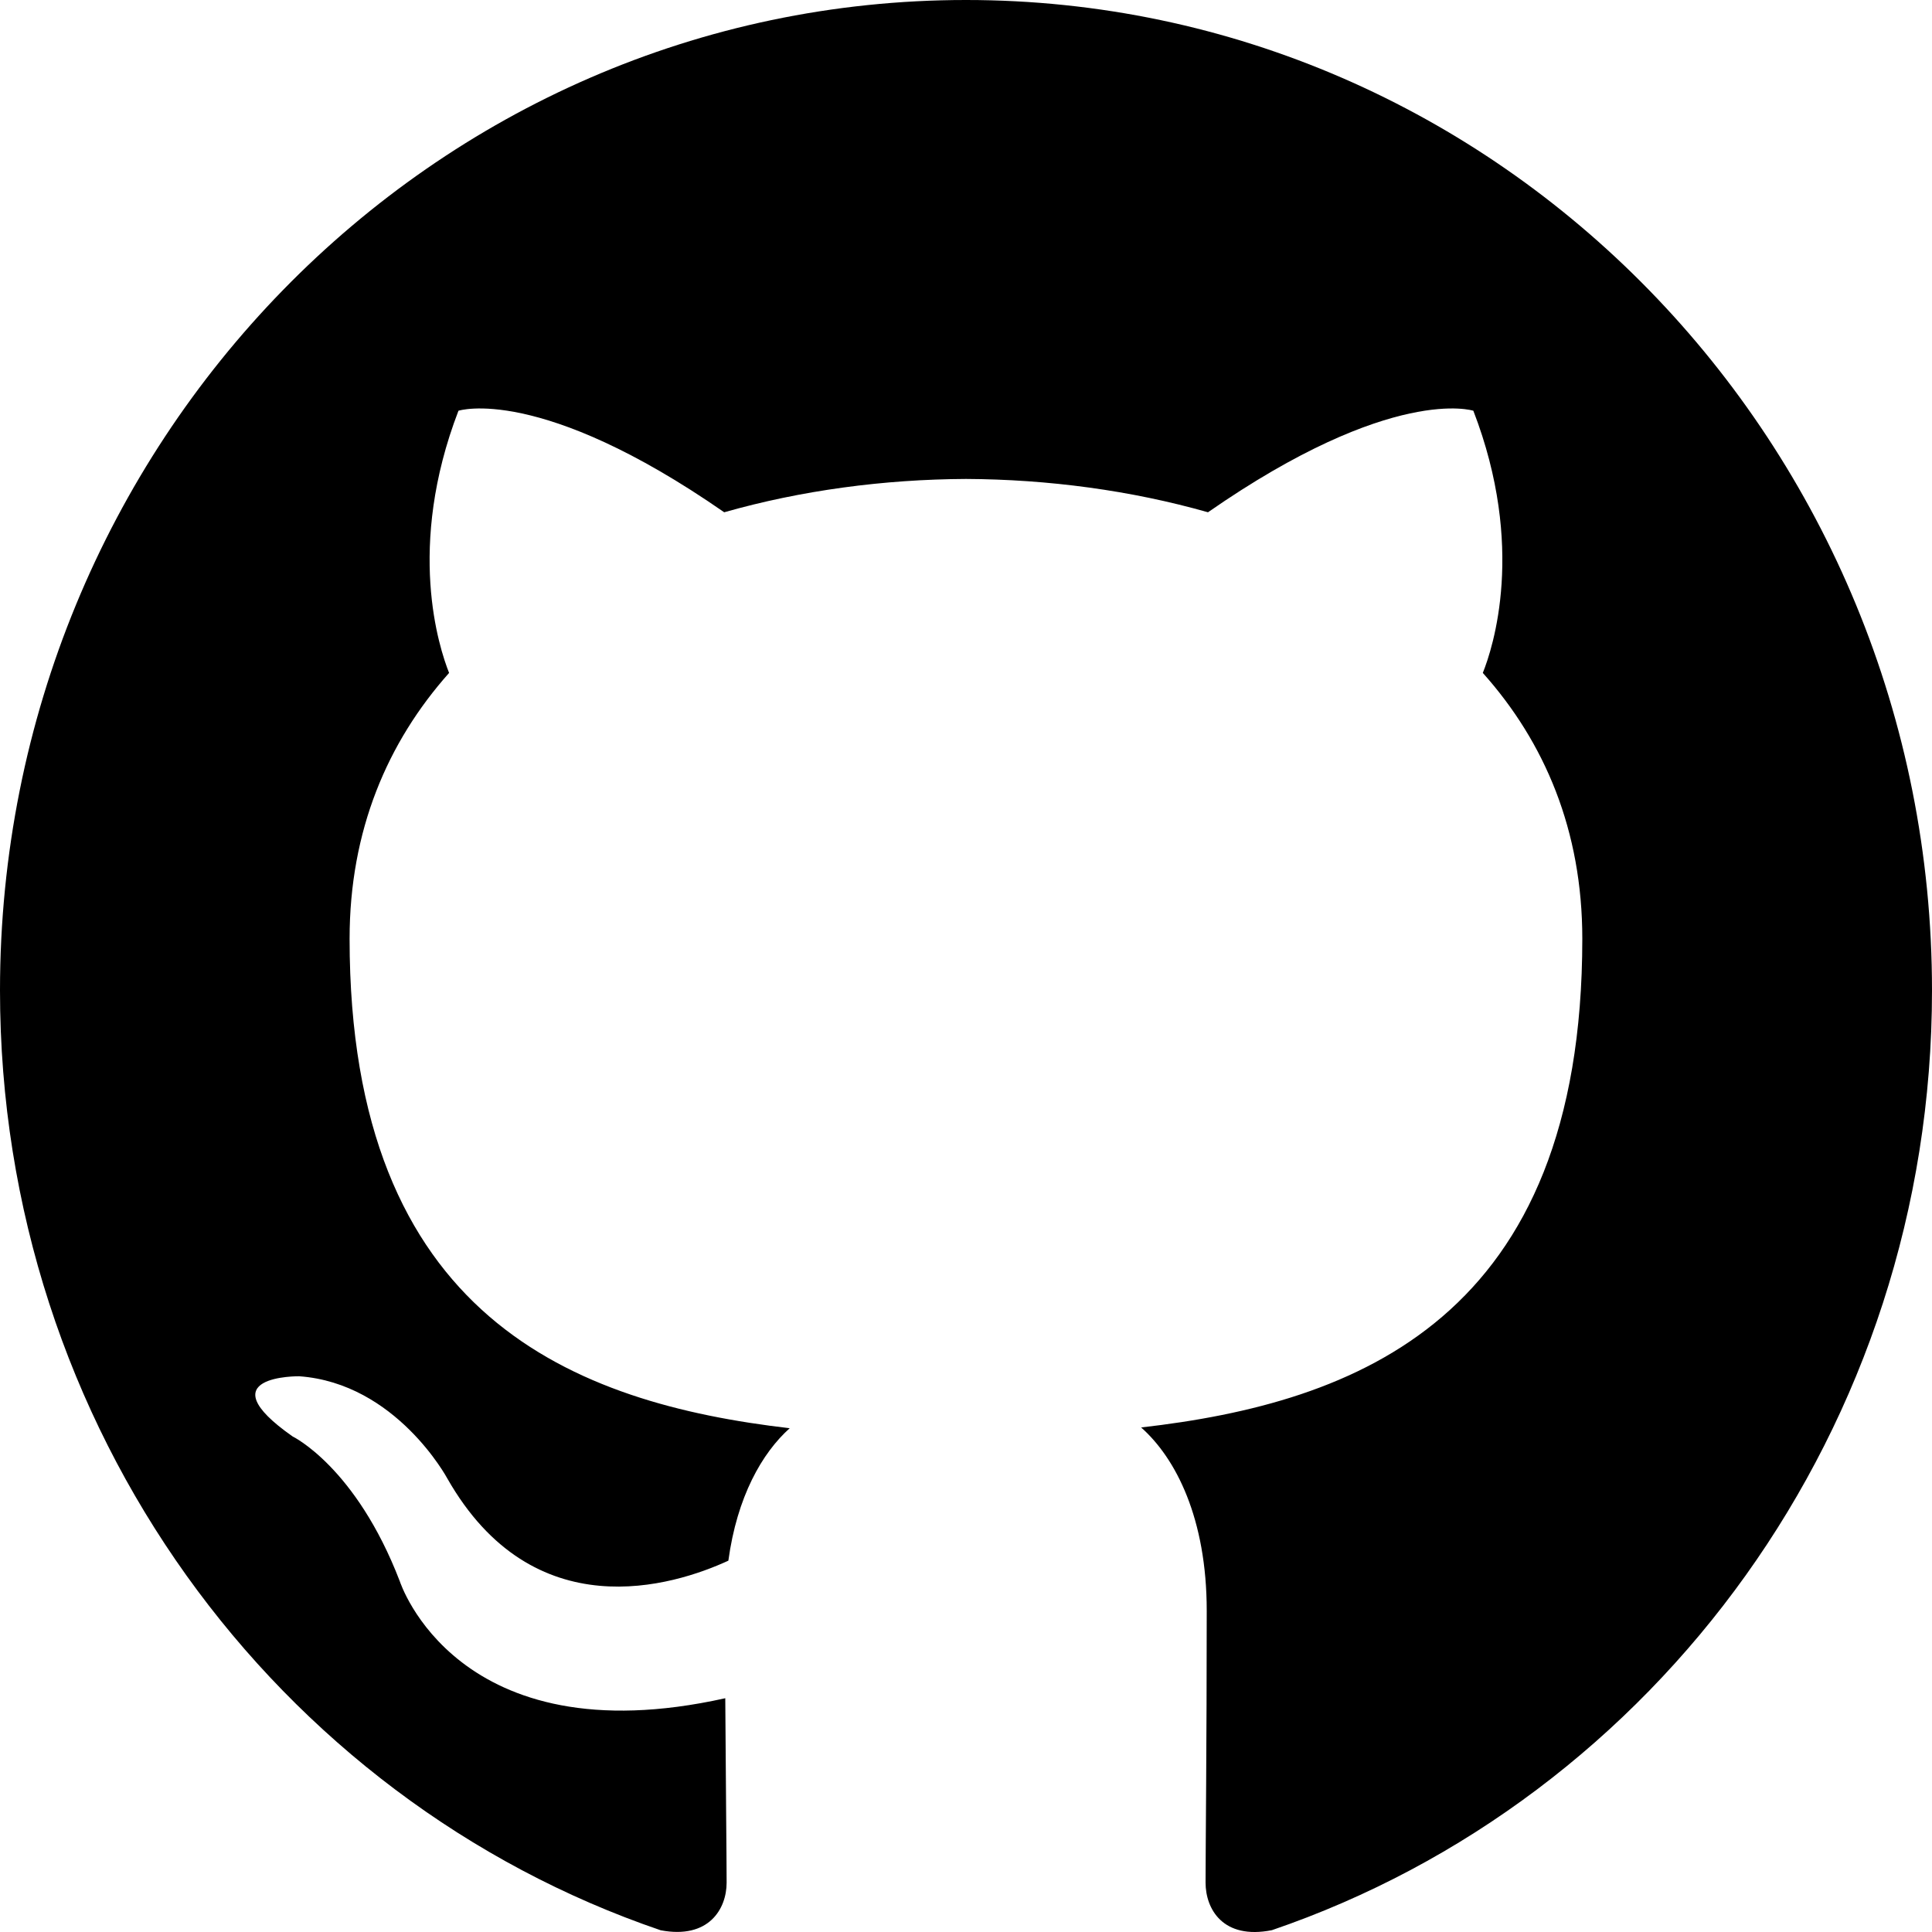
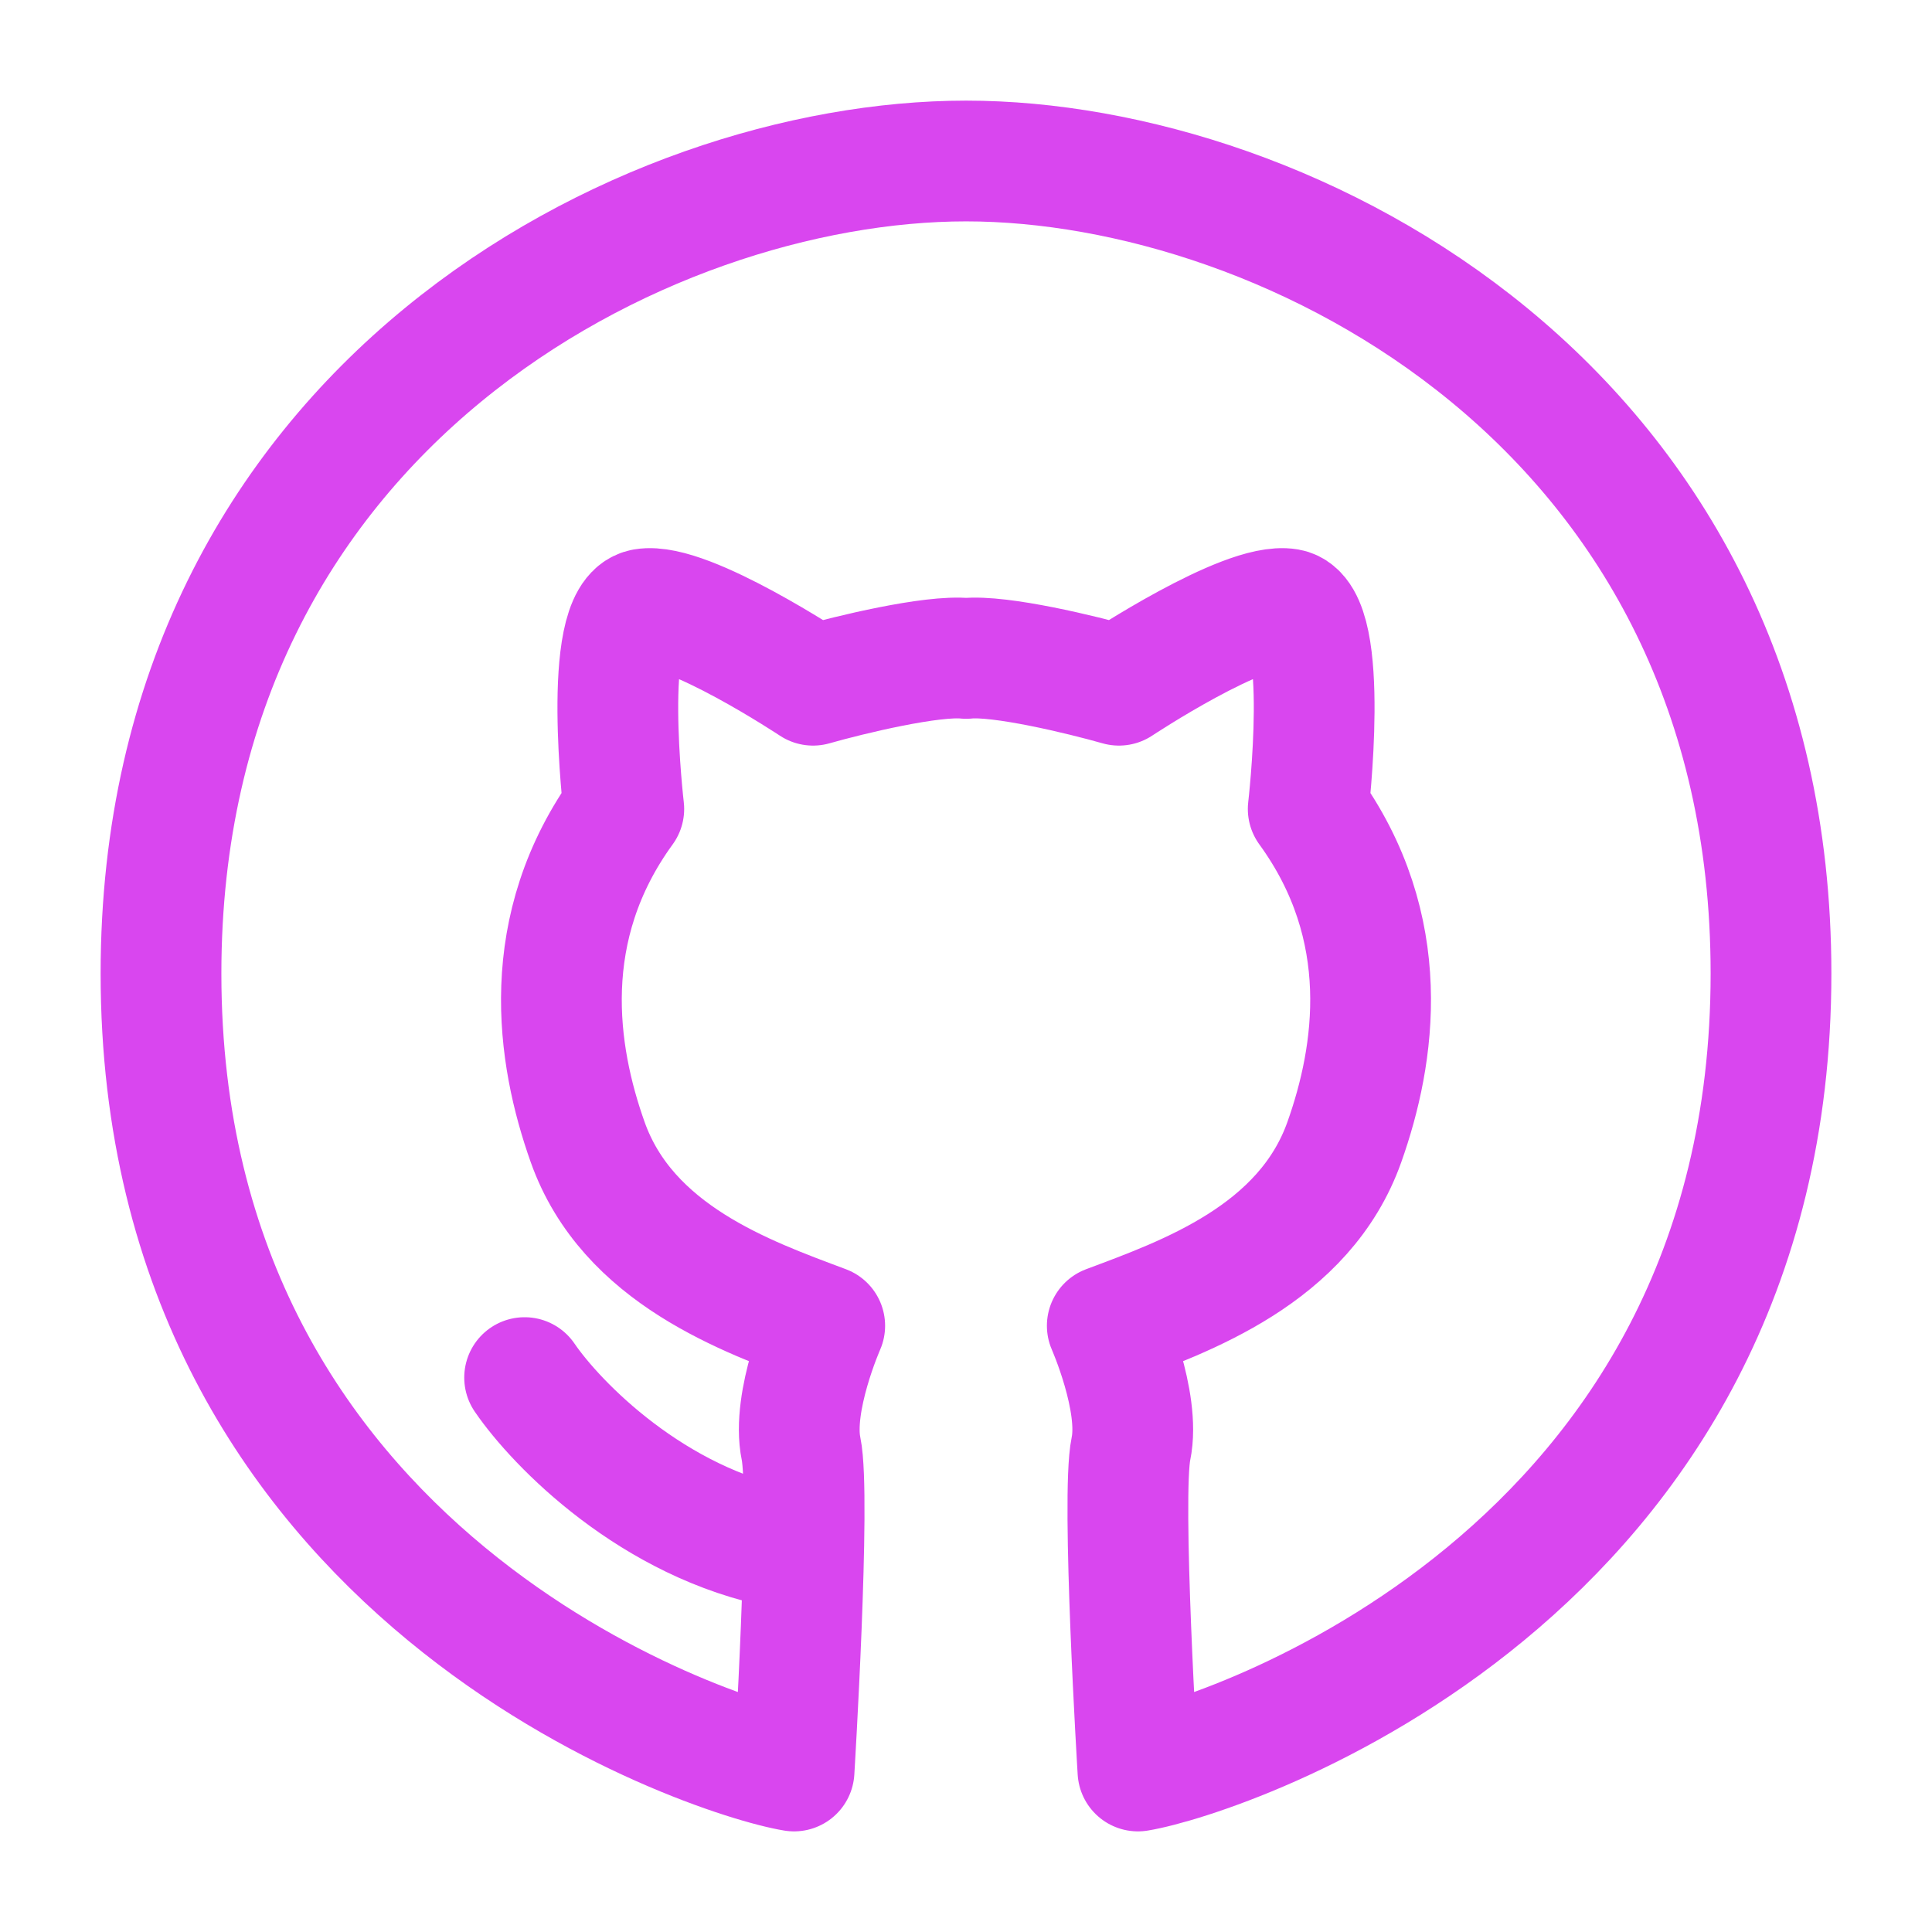
- <svg xmlns="http://www.w3.org/2000/svg" width="800px" height="800px" viewBox="0 0 20 20" version="1.1">
-   <defs>
- 
- </defs>
-   <g id="Page-1" stroke="none" stroke-width="1" fill="none" fill-rule="evenodd">
-     <g id="Dribbble-Light-Preview" transform="translate(-140, -7559)" fill="#000000">
-       <g id="icons" transform="translate(56, 160)">
-         <path d="M94,7399 C99.523,7399 104,7403.59 104,7409.253 C104,7413.782 101.138,7417.624 97.167,7418.981 C96.66,7419.082 96.48,7418.762 96.48,7418.489 C96.48,7418.151 96.492,7417.047 96.492,7415.675 C96.492,7414.719 96.172,7414.095 95.813,7413.777 C98.04,7413.523 100.38,7412.656 100.38,7408.718 C100.38,7407.598 99.992,7406.684 99.35,7405.966 C99.454,7405.707 99.797,7404.664 99.252,7403.252 C99.252,7403.252 98.414,7402.977 96.505,7404.303 C95.706,7404.076 94.85,7403.962 94,7403.958 C93.15,7403.962 92.295,7404.076 91.497,7404.303 C89.586,7402.977 88.746,7403.252 88.746,7403.252 C88.203,7404.664 88.546,7405.707 88.649,7405.966 C88.01,7406.684 87.619,7407.598 87.619,7408.718 C87.619,7412.646 89.954,7413.526 92.175,7413.785 C91.889,7414.041 91.63,7414.493 91.54,7415.156 C90.97,7415.418 89.522,7415.871 88.63,7414.304 C88.63,7414.304 88.101,7413.319 87.097,7413.247 C87.097,7413.247 86.122,7413.234 87.029,7413.87 C87.029,7413.87 87.684,7414.185 88.139,7415.37 C88.139,7415.37 88.726,7417.2 91.508,7416.58 C91.513,7417.437 91.522,7418.245 91.522,7418.489 C91.522,7418.76 91.338,7419.077 90.839,7418.982 C86.865,7417.627 84,7413.783 84,7409.253 C84,7403.59 88.478,7399 94,7399" id="github-[#142]">
- 
- </path>
-       </g>
-     </g>
-   </g>
+ <svg xmlns="http://www.w3.org/2000/svg" viewBox="0 0 24 24" width="24" height="24" color="#d946ef" fill="none" stroke="#d946ef" stroke-width="1.5" stroke-linecap="round" stroke-linejoin="round">
+   <path d="M6.517 17.113C6.912 17.691 8.109 18.923 9.742 19.233M9.864 22C8.836 21.831 2 19.606 2 12.093C2 5.063 8.002 2 12.001 2C16 2 22 5.063 22 12.093C22 19.606 15.164 21.831 14.136 22C14.136 22 13.927 18.583 14.049 17.997C14.171 17.411 13.755 16.469 13.755 16.469C14.726 16.105 16.204 15.585 16.7 14.187C17.085 13.103 17.327 11.529 16.251 10.049C16.251 10.049 16.532 7.658 16 7.565C15.467 7.473 13.9 8.512 13.9 8.512C13.443 8.382 12.424 8.135 12.002 8.179C11.579 8.135 10.557 8.382 10.1 8.512C10.1 8.512 8.532 7.473 8 7.565C7.468 7.658 7.749 10.049 7.749 10.049C6.673 11.529 6.915 13.103 7.3 14.187C7.796 15.585 9.274 16.105 10.245 16.469C10.245 16.469 9.829 17.411 9.951 17.997C10.073 18.583 9.864 22 9.864 22Z" />
</svg>
